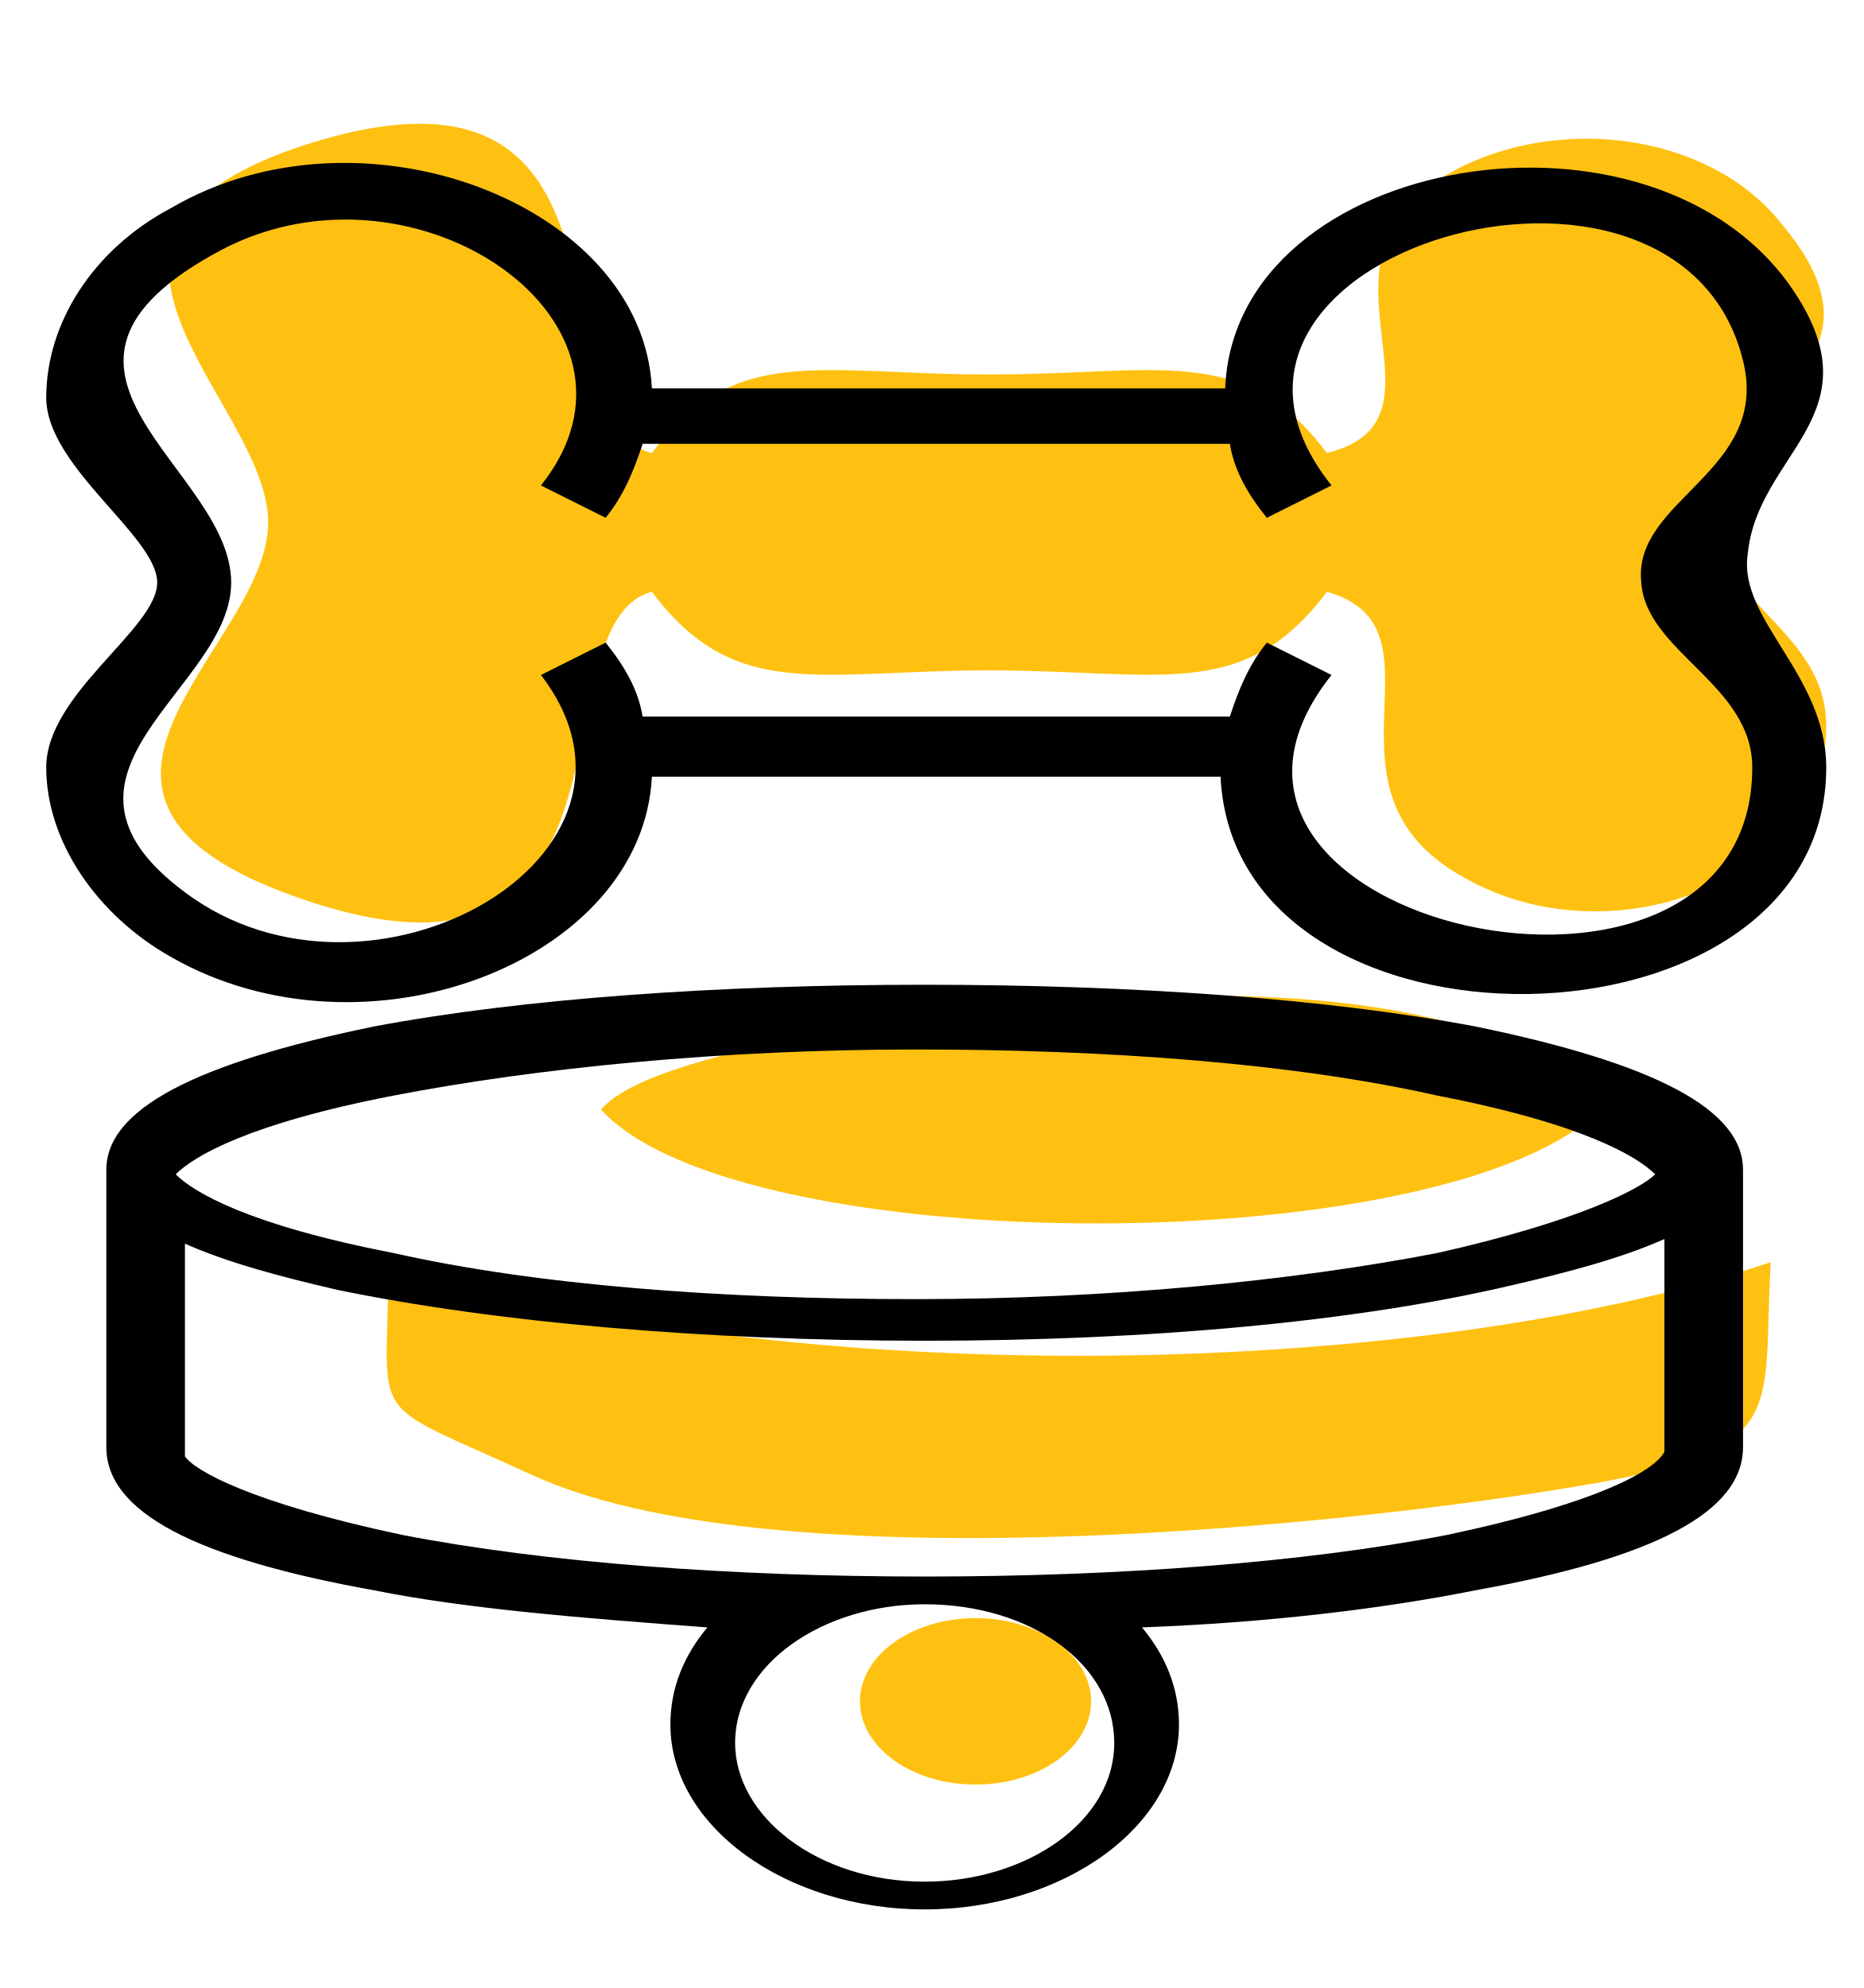
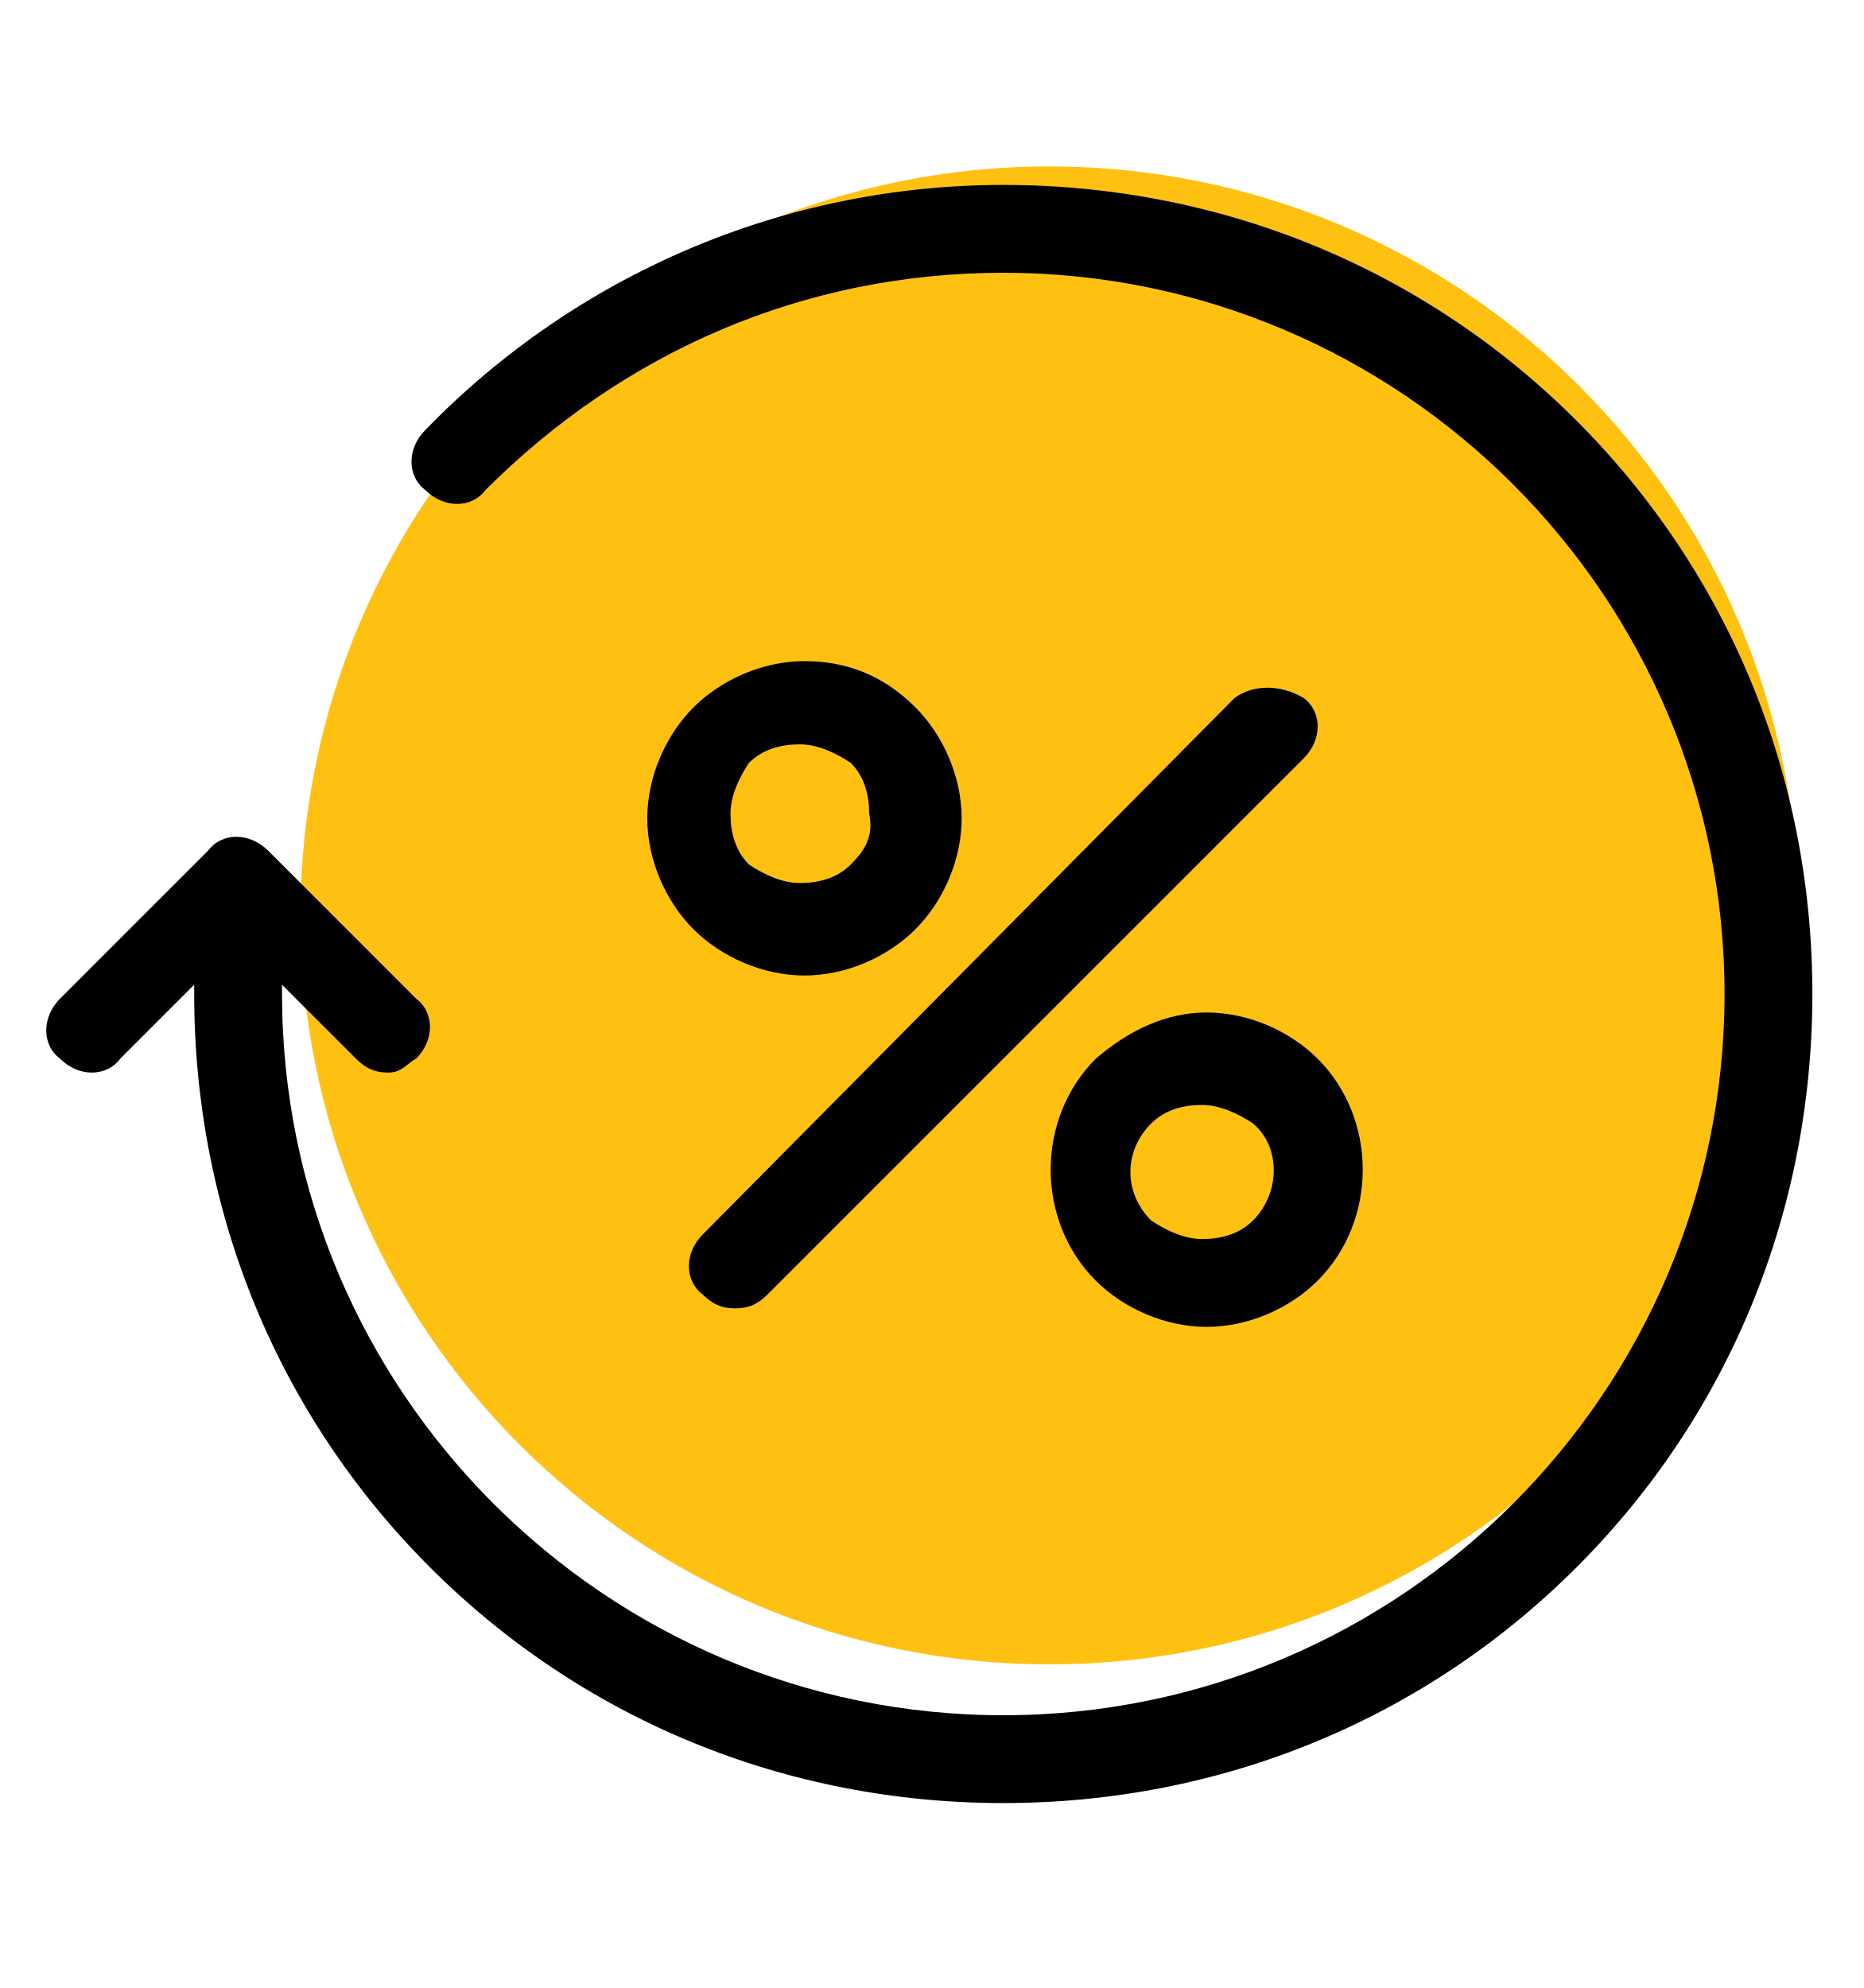
- <svg xmlns="http://www.w3.org/2000/svg" version="1.2" baseProfile="tiny" id="Capa_1" x="0px" y="0px" viewBox="0 0 40.3 43" xml:space="preserve">
-   <ellipse fill="#FFC111" cx="21.1" cy="36.8" rx="2.5" ry="1.8" />
-   <path fill="#FFC111" d="M39.5,15.7c0-2.1-2.5-2.7-2.5-4.7c0-2.4,4.3-2.9,1.5-6.2c-1.7-2.1-5.4-2.4-7.7-0.7c-2.4,1.9,0.7,5-2.1,5.7  c-1.8-2.4-3.6-1.7-7.3-1.7c-3.7,0-5.5-0.7-7.3,1.7c-2.7-0.7,0.3-9.3-7.7-6.6c-5.8,2-0.6,5.5-0.6,8.1c0,2.7-5.6,5.9,0.6,8.1  c7.9,2.8,5.1-5.9,7.7-6.6c1.8,2.4,3.6,1.7,7.3,1.7c3.7,0,5.5,0.7,7.3-1.7c2.8,0.8-0.5,4.3,3,6.2C34.9,20.8,39.5,19,39.5,15.7z" />
-   <path fill="#FFC111" d="M33.8,32.2c-5.5,0.9-17.3,2-22.3-0.3c-3.7-1.7-3.1-1-3.1-4.6c7.9,2.7,21.9,2.7,29.9,0  C38.1,30.7,38.8,31.4,33.8,32.2z" />
-   <path fill="#FFC111" d="M16.1,22.7c4.3-1,15.1-2.5,18.6,1.2C31.6,27.3,16,27.3,13,24C13.6,23.3,15.4,22.9,16.1,22.7z" />
-   <path id="XMLID_1136_" d="M39.5,16.6c0,6.4-12.8,6.6-13.1,0.2H14.1c-0.2,4-6.2,6.3-10.4,3.9C2.1,19.8,1,18.2,1,16.6  c0-1.6,2.4-3,2.4-4c0-1-2.4-2.5-2.4-4c0-1.6,1-3.2,2.7-4.1c4.1-2.4,10.2-0.1,10.4,3.9h12.4c0.2-5.1,9.3-6.6,12.3-2.1  c1.8,2.7-0.8,3.5-1,5.7C37.6,13.4,39.5,14.6,39.5,16.6z M37.9,16.6c0-1.8-2.3-2.5-2.4-4c-0.2-1.8,2.8-2.4,2.2-4.8  c-1.4-5.7-12.9-2.3-8.9,2.7l-1.4,0.7c-0.4-0.5-0.7-1-0.8-1.6H13.9c-0.2,0.6-0.4,1.1-0.8,1.6l-1.4-0.7C14.5,7,9,3.2,4.8,5.4  C-0.1,8,5,10.1,5,12.6c0,2.3-4.5,4.1-1,6.7c4,3,10.7-0.8,7.7-4.7l1.4-0.7c0.4,0.5,0.7,1,0.8,1.6h12.7c0.2-0.6,0.4-1.1,0.8-1.6  l1.4,0.7C24.5,20,37.9,23,37.9,16.6z" />
-   <path d="M31.9,22.2c-3.2-0.6-7.4-0.9-11.9-0.9s-8.7,0.3-11.9,0.9C4.2,23,2.3,24,2.3,25.3v6c0,1.4,1.9,2.4,5.8,3.1  c2,0.4,4.5,0.6,7.2,0.8c-0.5,0.6-0.8,1.3-0.8,2.1c0,2.2,2.5,4,5.5,4c3,0,5.5-1.8,5.5-4c0-0.8-0.3-1.5-0.8-2.1  c2.7-0.1,5.2-0.4,7.2-0.8c3.9-0.7,5.8-1.7,5.8-3.1v-6C37.7,24,35.8,23,31.9,22.2z M8.5,23.7c3.1-0.6,7.1-1,11.3-1s8.2,0.3,11.3,1  c3.1,0.6,4.3,1.3,4.7,1.7c-0.3,0.3-1.6,1-4.7,1.7c-3.1,0.6-7.1,1-11.3,1s-8.2-0.3-11.3-1c-3.1-0.6-4.3-1.3-4.7-1.7  C4.2,25,5.4,24.3,8.5,23.7z M24.1,37.7c0,1.7-1.9,3-4.1,3c-2.3,0-4.1-1.4-4.1-3c0-1.7,1.9-3,4.1-3C22.3,34.7,24.1,36,24.1,37.7z   M31.3,33.2c-3.1,0.6-7.1,0.9-11.3,0.9s-8.2-0.3-11.3-0.9c-3.3-0.7-4.5-1.4-4.7-1.7v-4.6c0.9,0.4,2,0.7,3.3,1  C10.7,28.6,15.2,29,20,29c4.8,0,9.3-0.4,12.7-1.2c1.3-0.3,2.4-0.6,3.3-1v4.6C35.8,31.8,34.6,32.5,31.3,33.2z" />
+ <svg xmlns="http://www.w3.org/2000/svg" version="1.1" id="Capa_1" x="0px" y="0px" viewBox="0 0 40.3 43" style="enable-background:new 0 0 40.3 43;" xml:space="preserve">
+   <style type="text/css">
+ 	.st0{fill:#FFC111;}
+ </style>
+   <ellipse class="st0" cx="-83.7" cy="90.6" rx="2.5" ry="1.8" />
+   <path class="st0" d="M-65.3,69.5c0-2.1-2.5-2.7-2.5-4.7c0-2.4,4.3-2.9,1.5-6.2c-1.7-2.1-5.4-2.4-7.7-0.7c-2.4,1.9,0.7,5-2.1,5.7  c-1.8-2.4-3.6-1.7-7.3-1.7c-3.7,0-5.5-0.7-7.3,1.7c-2.7-0.7,0.3-9.3-7.7-6.6c-5.8,2-0.6,5.5-0.6,8.1c0,2.7-5.6,5.9,0.6,8.1  c7.9,2.8,5.1-5.9,7.7-6.6c1.8,2.4,3.6,1.7,7.3,1.7c3.7,0,5.5,0.7,7.3-1.7c2.8,0.8-0.5,4.3,3,6.2C-69.9,74.6-65.3,72.8-65.3,69.5z" />
+   <path class="st0" d="M-71,86c-5.5,0.9-17.3,2-22.3-0.3c-3.7-1.7-3.1-1-3.1-4.6c7.9,2.7,21.9,2.7,29.9,0C-66.7,84.5-66,85.2-71,86z" />
+   <path class="st0" d="M-88.7,76.5c4.3-1,15.1-2.5,18.6,1.2c-3.1,3.4-18.7,3.4-21.7,0.1C-91.2,77.1-89.4,76.7-88.7,76.5z" />
+   <path id="XMLID_1136_" d="M-65.3,70.4c0,6.4-12.8,6.6-13.1,0.2h-12.3c-0.2,4-6.2,6.3-10.4,3.9c-1.6-0.9-2.7-2.5-2.7-4.1s2.4-3,2.4-4  s-2.4-2.5-2.4-4c0-1.6,1-3.2,2.7-4.1c4.1-2.4,10.2-0.1,10.4,3.9h12.4c0.2-5.1,9.3-6.6,12.3-2.1c1.8,2.7-0.8,3.5-1,5.7  C-67.2,67.2-65.3,68.4-65.3,70.4z M-66.9,70.4c0-1.8-2.3-2.5-2.4-4c-0.2-1.8,2.8-2.4,2.2-4.8c-1.4-5.7-12.9-2.3-8.9,2.7l-1.4,0.7  c-0.4-0.5-0.7-1-0.8-1.6h-12.7c-0.2,0.6-0.4,1.1-0.8,1.6l-1.4-0.7c2.8-3.5-2.7-7.3-6.9-5.1c-4.9,2.6,0.2,4.7,0.2,7.2  c0,2.3-4.5,4.1-1,6.7c4,3,10.7-0.8,7.7-4.7l1.4-0.7c0.4,0.5,0.7,1,0.8,1.6h12.7c0.2-0.6,0.4-1.1,0.8-1.6l1.4,0.7  C-80.3,73.8-66.9,76.8-66.9,70.4z" />
+   <circle class="st0" cx="22.7" cy="19.8" r="16.2" />
+   <path d="M-72.9,76c-3.2-0.6-7.4-0.9-11.9-0.9s-8.7,0.3-11.9,0.9c-3.9,0.8-5.8,1.8-5.8,3.1v6c0,1.4,1.9,2.4,5.8,3.1  c2,0.4,4.5,0.6,7.2,0.8c-0.5,0.6-0.8,1.3-0.8,2.1c0,2.2,2.5,4,5.5,4s5.5-1.8,5.5-4c0-0.8-0.3-1.5-0.8-2.1c2.7-0.1,5.2-0.4,7.2-0.8  c3.9-0.7,5.8-1.7,5.8-3.1v-6C-67.1,77.8-69,76.8-72.9,76z M-96.3,77.5c3.1-0.6,7.1-1,11.3-1s8.2,0.3,11.3,1c3.1,0.6,4.3,1.3,4.7,1.7  c-0.3,0.3-1.6,1-4.7,1.7c-3.1,0.6-7.1,1-11.3,1s-8.2-0.3-11.3-1c-3.1-0.6-4.3-1.3-4.7-1.7C-100.6,78.8-99.4,78.1-96.3,77.5z   M-80.7,91.5c0,1.7-1.9,3-4.1,3c-2.3,0-4.1-1.4-4.1-3c0-1.7,1.9-3,4.1-3C-82.5,88.5-80.7,89.8-80.7,91.5z M-73.5,87  c-3.1,0.6-7.1,0.9-11.3,0.9c-4.2,0-8.2-0.3-11.3-0.9c-3.3-0.7-4.5-1.4-4.7-1.7v-4.6c0.9,0.4,2,0.7,3.3,1c3.4,0.7,7.9,1.1,12.7,1.1  c4.8,0,9.3-0.4,12.7-1.2c1.3-0.3,2.4-0.6,3.3-1v4.6C-69,85.6-70.2,86.3-73.5,87z" />
+   <g>
+     <g>
+       <path d="M34.1,9.1C30.8,5.8,26.4,4,21.7,4C17,4,12.5,5.9,9.2,9.3c-0.4,0.4-0.4,1,0,1.3c0.4,0.4,1,0.4,1.3,0c3-3,6.9-4.7,11.2-4.7    c8.6,0,15.6,7,15.6,15.6s-7,15.6-15.6,15.6s-15.6-7-15.6-15.6v-0.2l1.6,1.6c0.2,0.2,0.4,0.3,0.7,0.3S8.8,23,9,22.9    c0.4-0.4,0.4-1,0-1.3l-3.2-3.2c-0.4-0.4-1-0.4-1.3,0l-3.2,3.2c-0.4,0.4-0.4,1,0,1.3c0.4,0.4,1,0.4,1.3,0l1.6-1.6v0.2    c0,4.7,1.8,9.1,5.1,12.4c3.3,3.3,7.7,5.1,12.4,5.1s9.1-1.8,12.4-5.1c3.3-3.3,5.1-7.7,5.1-12.4S37.4,12.4,34.1,9.1z" />
+       <path d="M26.7,15.1L15.2,26.7c-0.4,0.4-0.4,1,0,1.3c0.2,0.2,0.4,0.3,0.7,0.3s0.5-0.1,0.7-0.3l11.6-11.6c0.4-0.4,0.4-1,0-1.3    C27.7,14.8,27.1,14.8,26.7,15.1z" />
+       <path d="M23.7,22.9c-1.3,1.3-1.3,3.5,0,4.8c0.6,0.6,1.5,1,2.4,1s1.8-0.4,2.4-1c1.3-1.3,1.3-3.5,0-4.8c-0.6-0.6-1.5-1-2.4-1    S24.4,22.3,23.7,22.9z M27.1,26.4c-0.3,0.3-0.7,0.4-1.1,0.4s-0.8-0.2-1.1-0.4c-0.6-0.6-0.6-1.5,0-2.1c0.3-0.3,0.7-0.4,1.1-0.4    s0.8,0.2,1.1,0.4C27.7,24.8,27.7,25.8,27.1,26.4z" />
+       <path d="M17.4,14.3c-0.9,0-1.8,0.4-2.4,1s-1,1.5-1,2.4c0,0.9,0.4,1.8,1,2.4s1.5,1,2.4,1c0.9,0,1.8-0.4,2.4-1s1-1.5,1-2.4    c0-0.9-0.4-1.8-1-2.4C19.1,14.6,18.3,14.3,17.4,14.3z M18.4,18.7c-0.3,0.3-0.7,0.4-1.1,0.4c-0.4,0-0.8-0.2-1.1-0.4    c-0.3-0.3-0.4-0.7-0.4-1.1c0-0.4,0.2-0.8,0.4-1.1c0.3-0.3,0.7-0.4,1.1-0.4c0.4,0,0.8,0.2,1.1,0.4c0.3,0.3,0.4,0.7,0.4,1.1    C18.9,18.1,18.7,18.4,18.4,18.7z" />
+     </g>
+   </g>
</svg>
